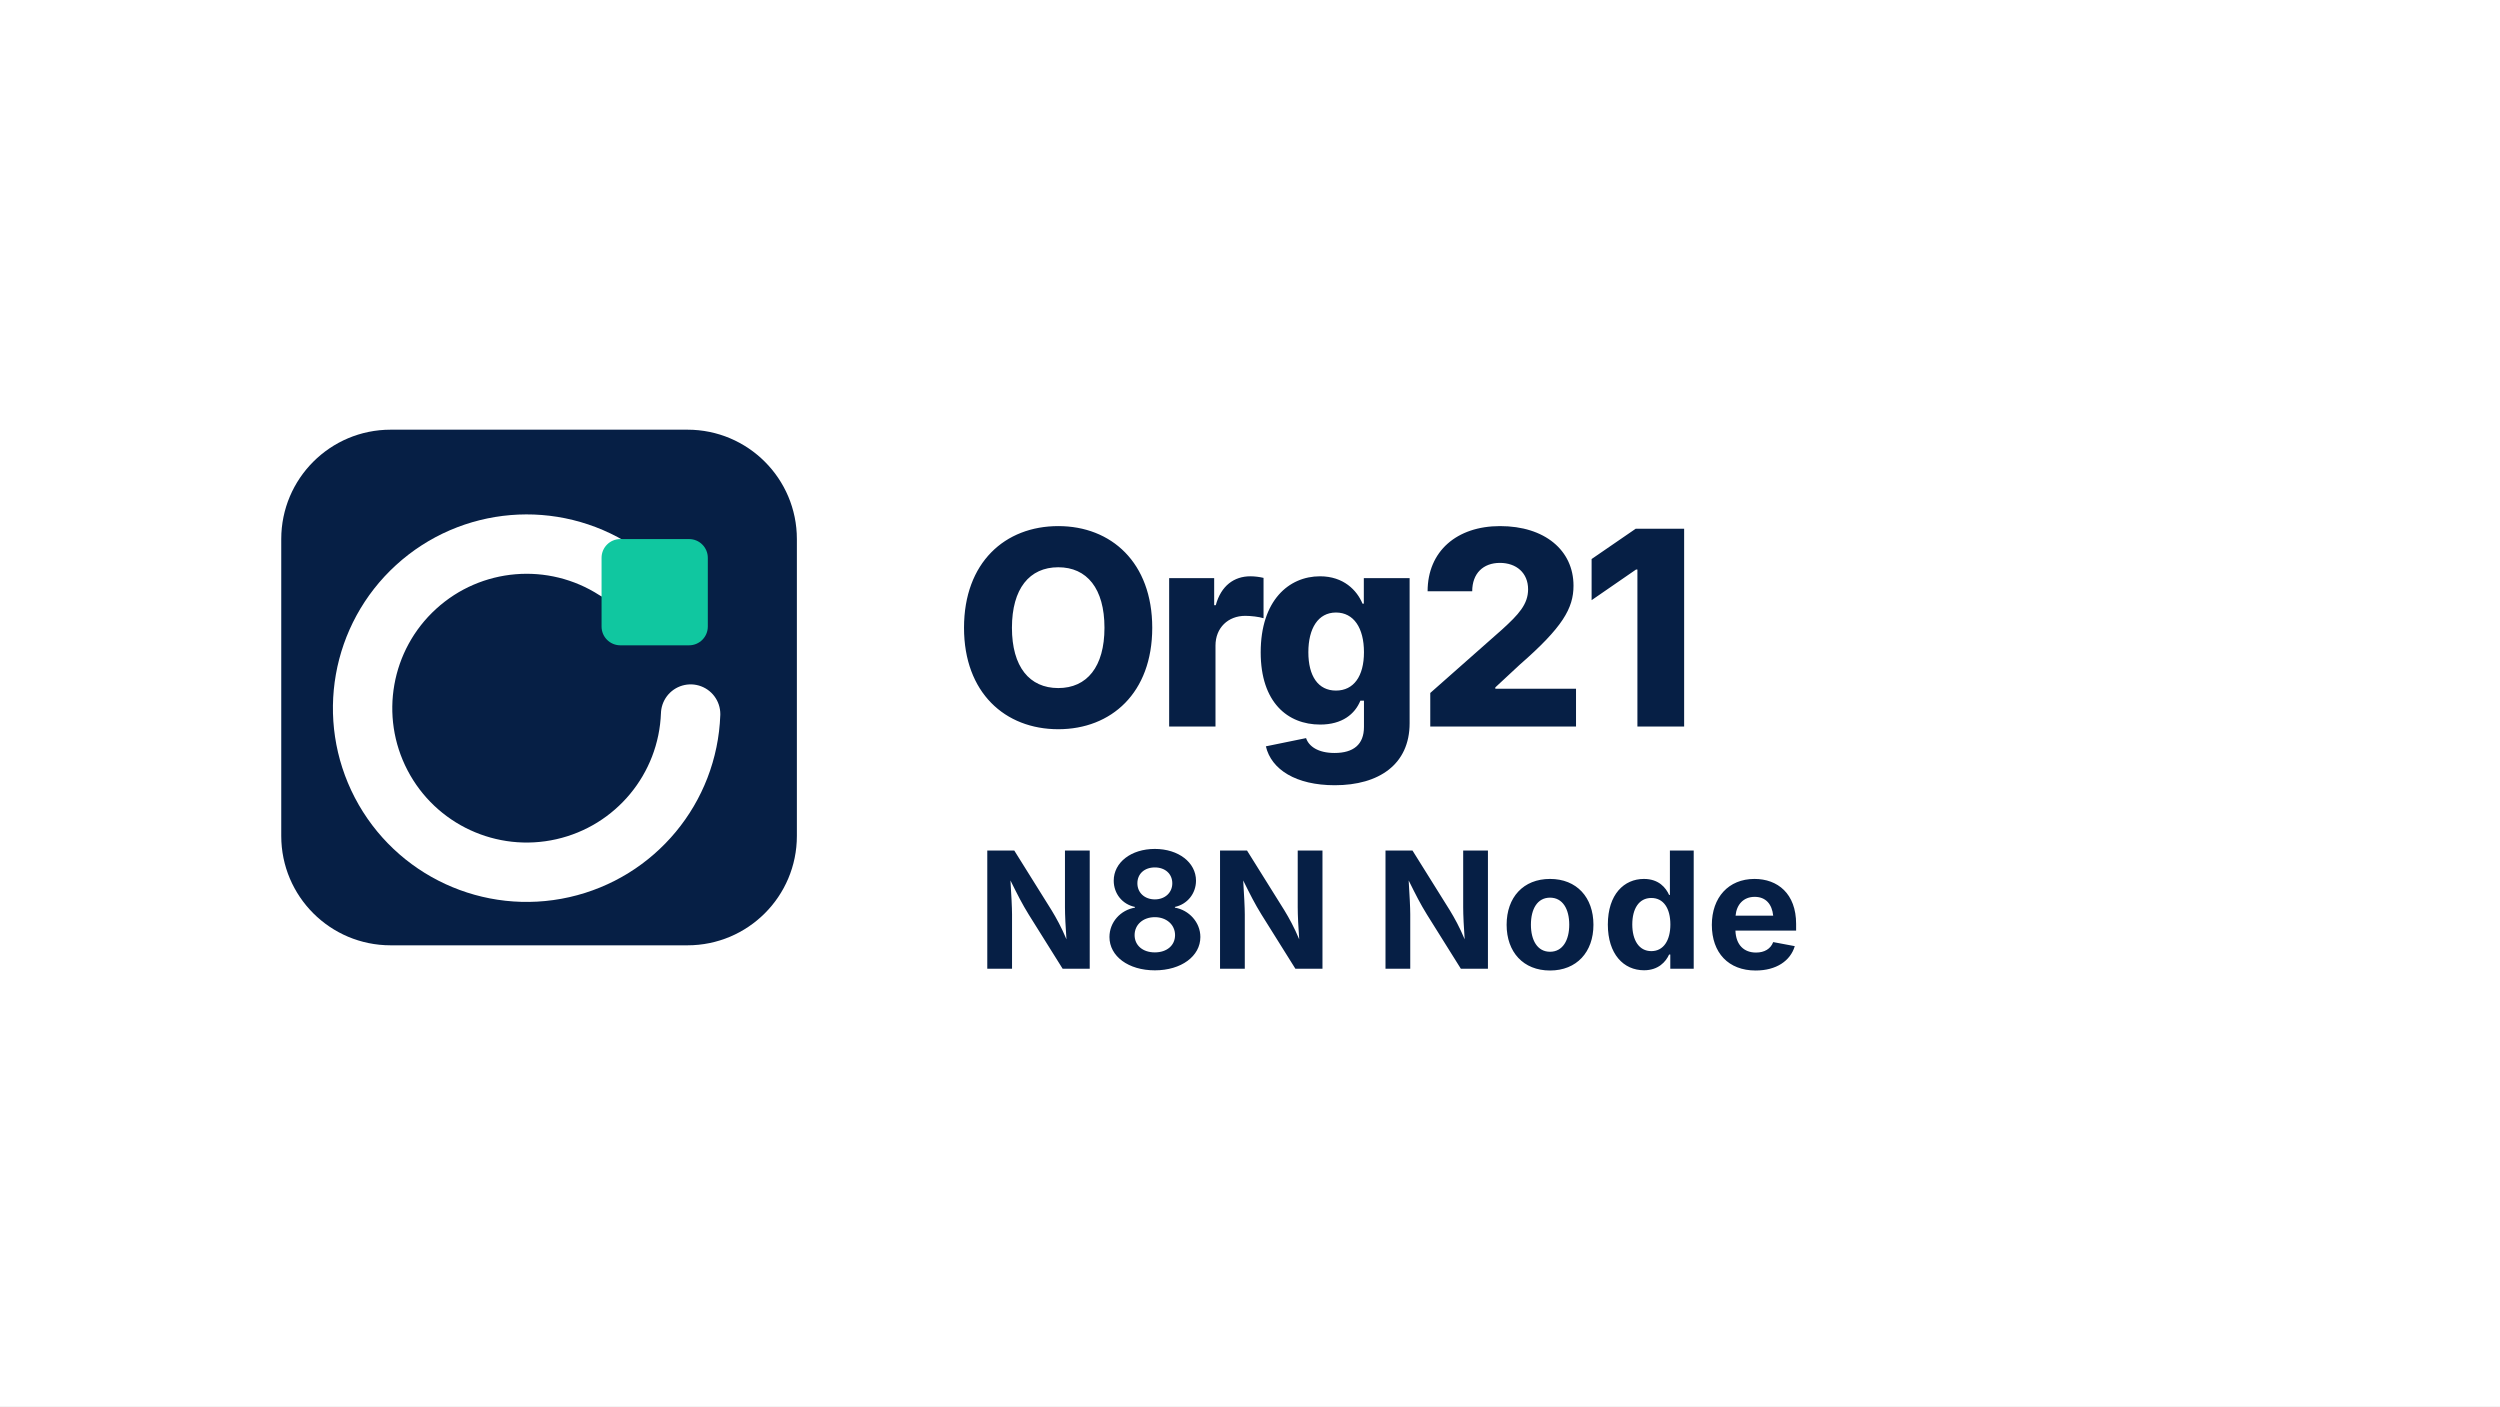
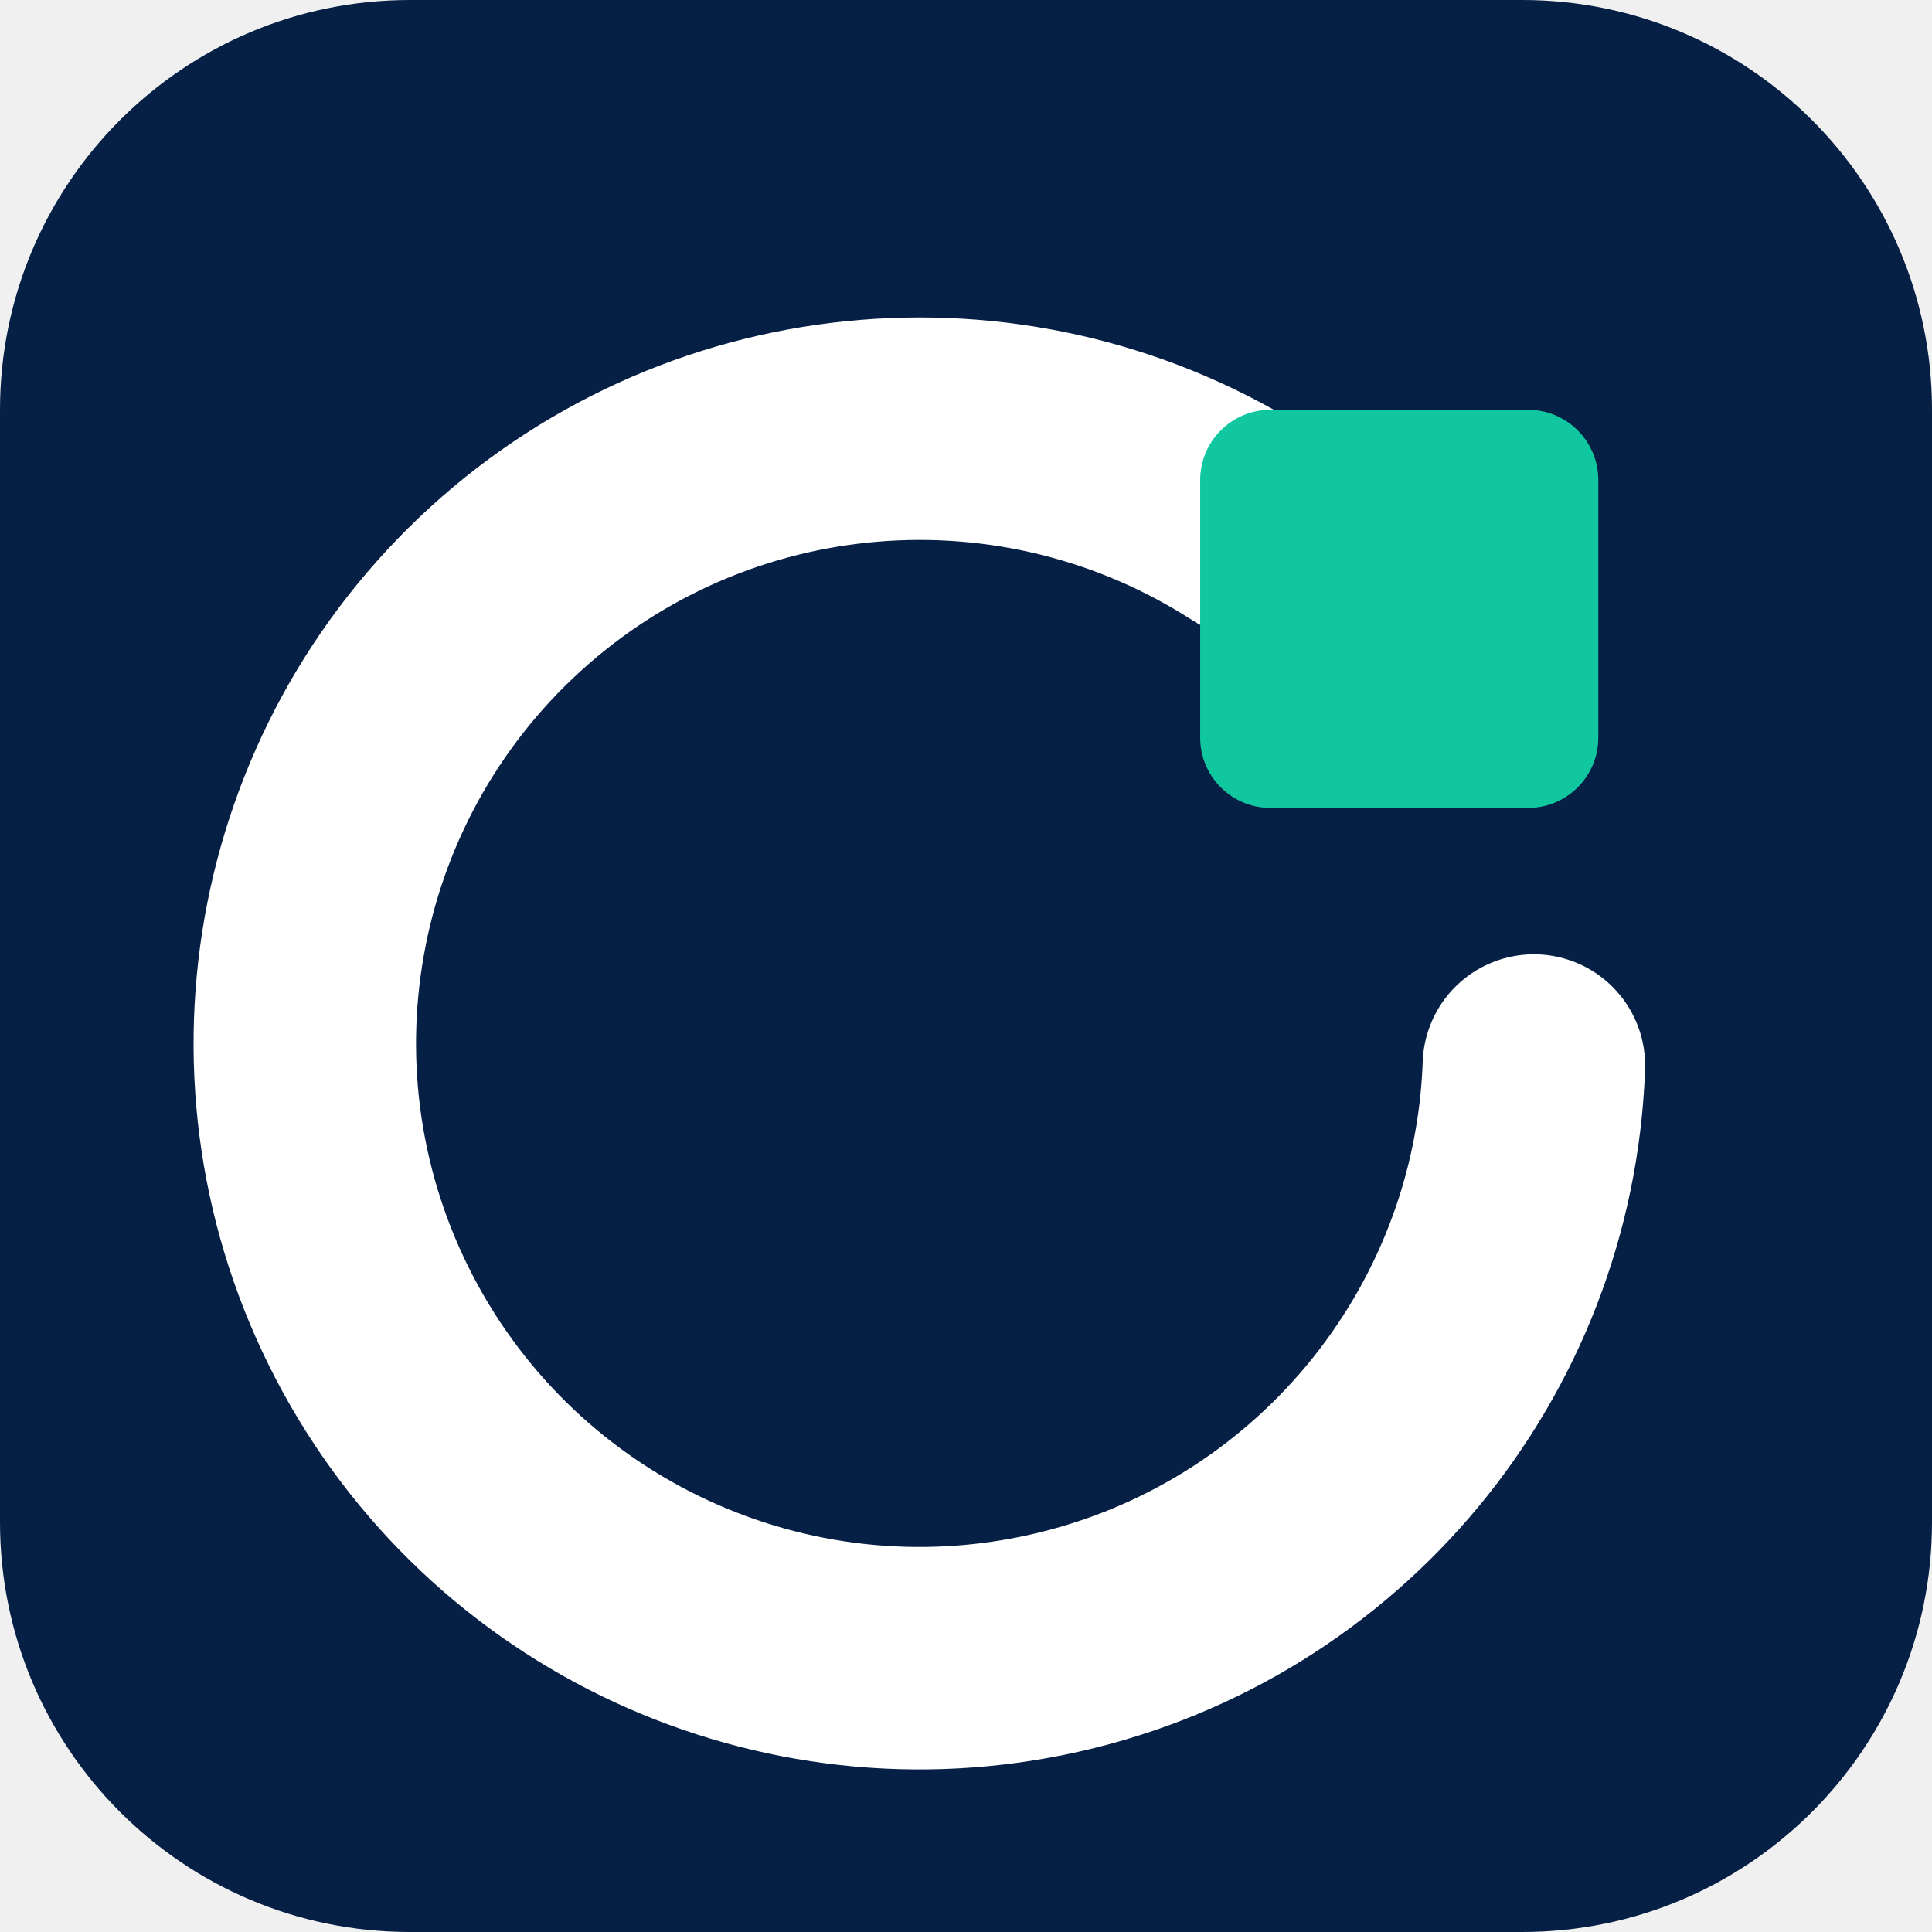
- <svg xmlns="http://www.w3.org/2000/svg" width="1600" height="900" viewBox="0 0 1600 900" role="img" aria-label="Org21 N8N Node logo">
+ <svg xmlns="http://www.w3.org/2000/svg" width="330" height="330" viewBox="0 0 330 330" role="img" aria-label="Org21 logo">
  <defs>
    <style>
      .navy { fill: #061F45; }
      .teal { fill: #10C7A0; }
-       .white { fill: #FFFFFF; }
-       .word { font-family: Inter, Arial, Helvetica, sans-serif; font-weight: 800; letter-spacing: -6px; }
-       .sub { font-family: Inter, Arial, Helvetica, sans-serif; font-weight: 750; letter-spacing: 1px; }
    </style>
  </defs>
-   <rect width="1600" height="900" fill="#FFFFFF" />
-   <g transform="translate(180 275)">
-     <rect x="0" y="0" width="330" height="330" rx="70" class="navy" />
-     <path d="M 214 90 A 105 105 0 1 0 262 182" fill="none" stroke="#FFFFFF" stroke-width="38" stroke-linecap="round" />
-     <rect x="205" y="70" width="68" height="68" rx="12" class="teal" />
-   </g>
-   <text x="610" y="465" class="navy word" font-size="174">Org21</text>
-   <text x="625" y="620" class="navy sub" font-size="104">N8N Node</text>
+   <rect x="0" y="0" width="330" height="330" rx="70" class="navy" />
+   <path d="M 214 90 A 105 105 0 1 0 262 182" fill="none" stroke="#FFFFFF" stroke-width="38" stroke-linecap="round" />
+   <rect x="205" y="70" width="68" height="68" rx="12" class="teal" />
</svg>
